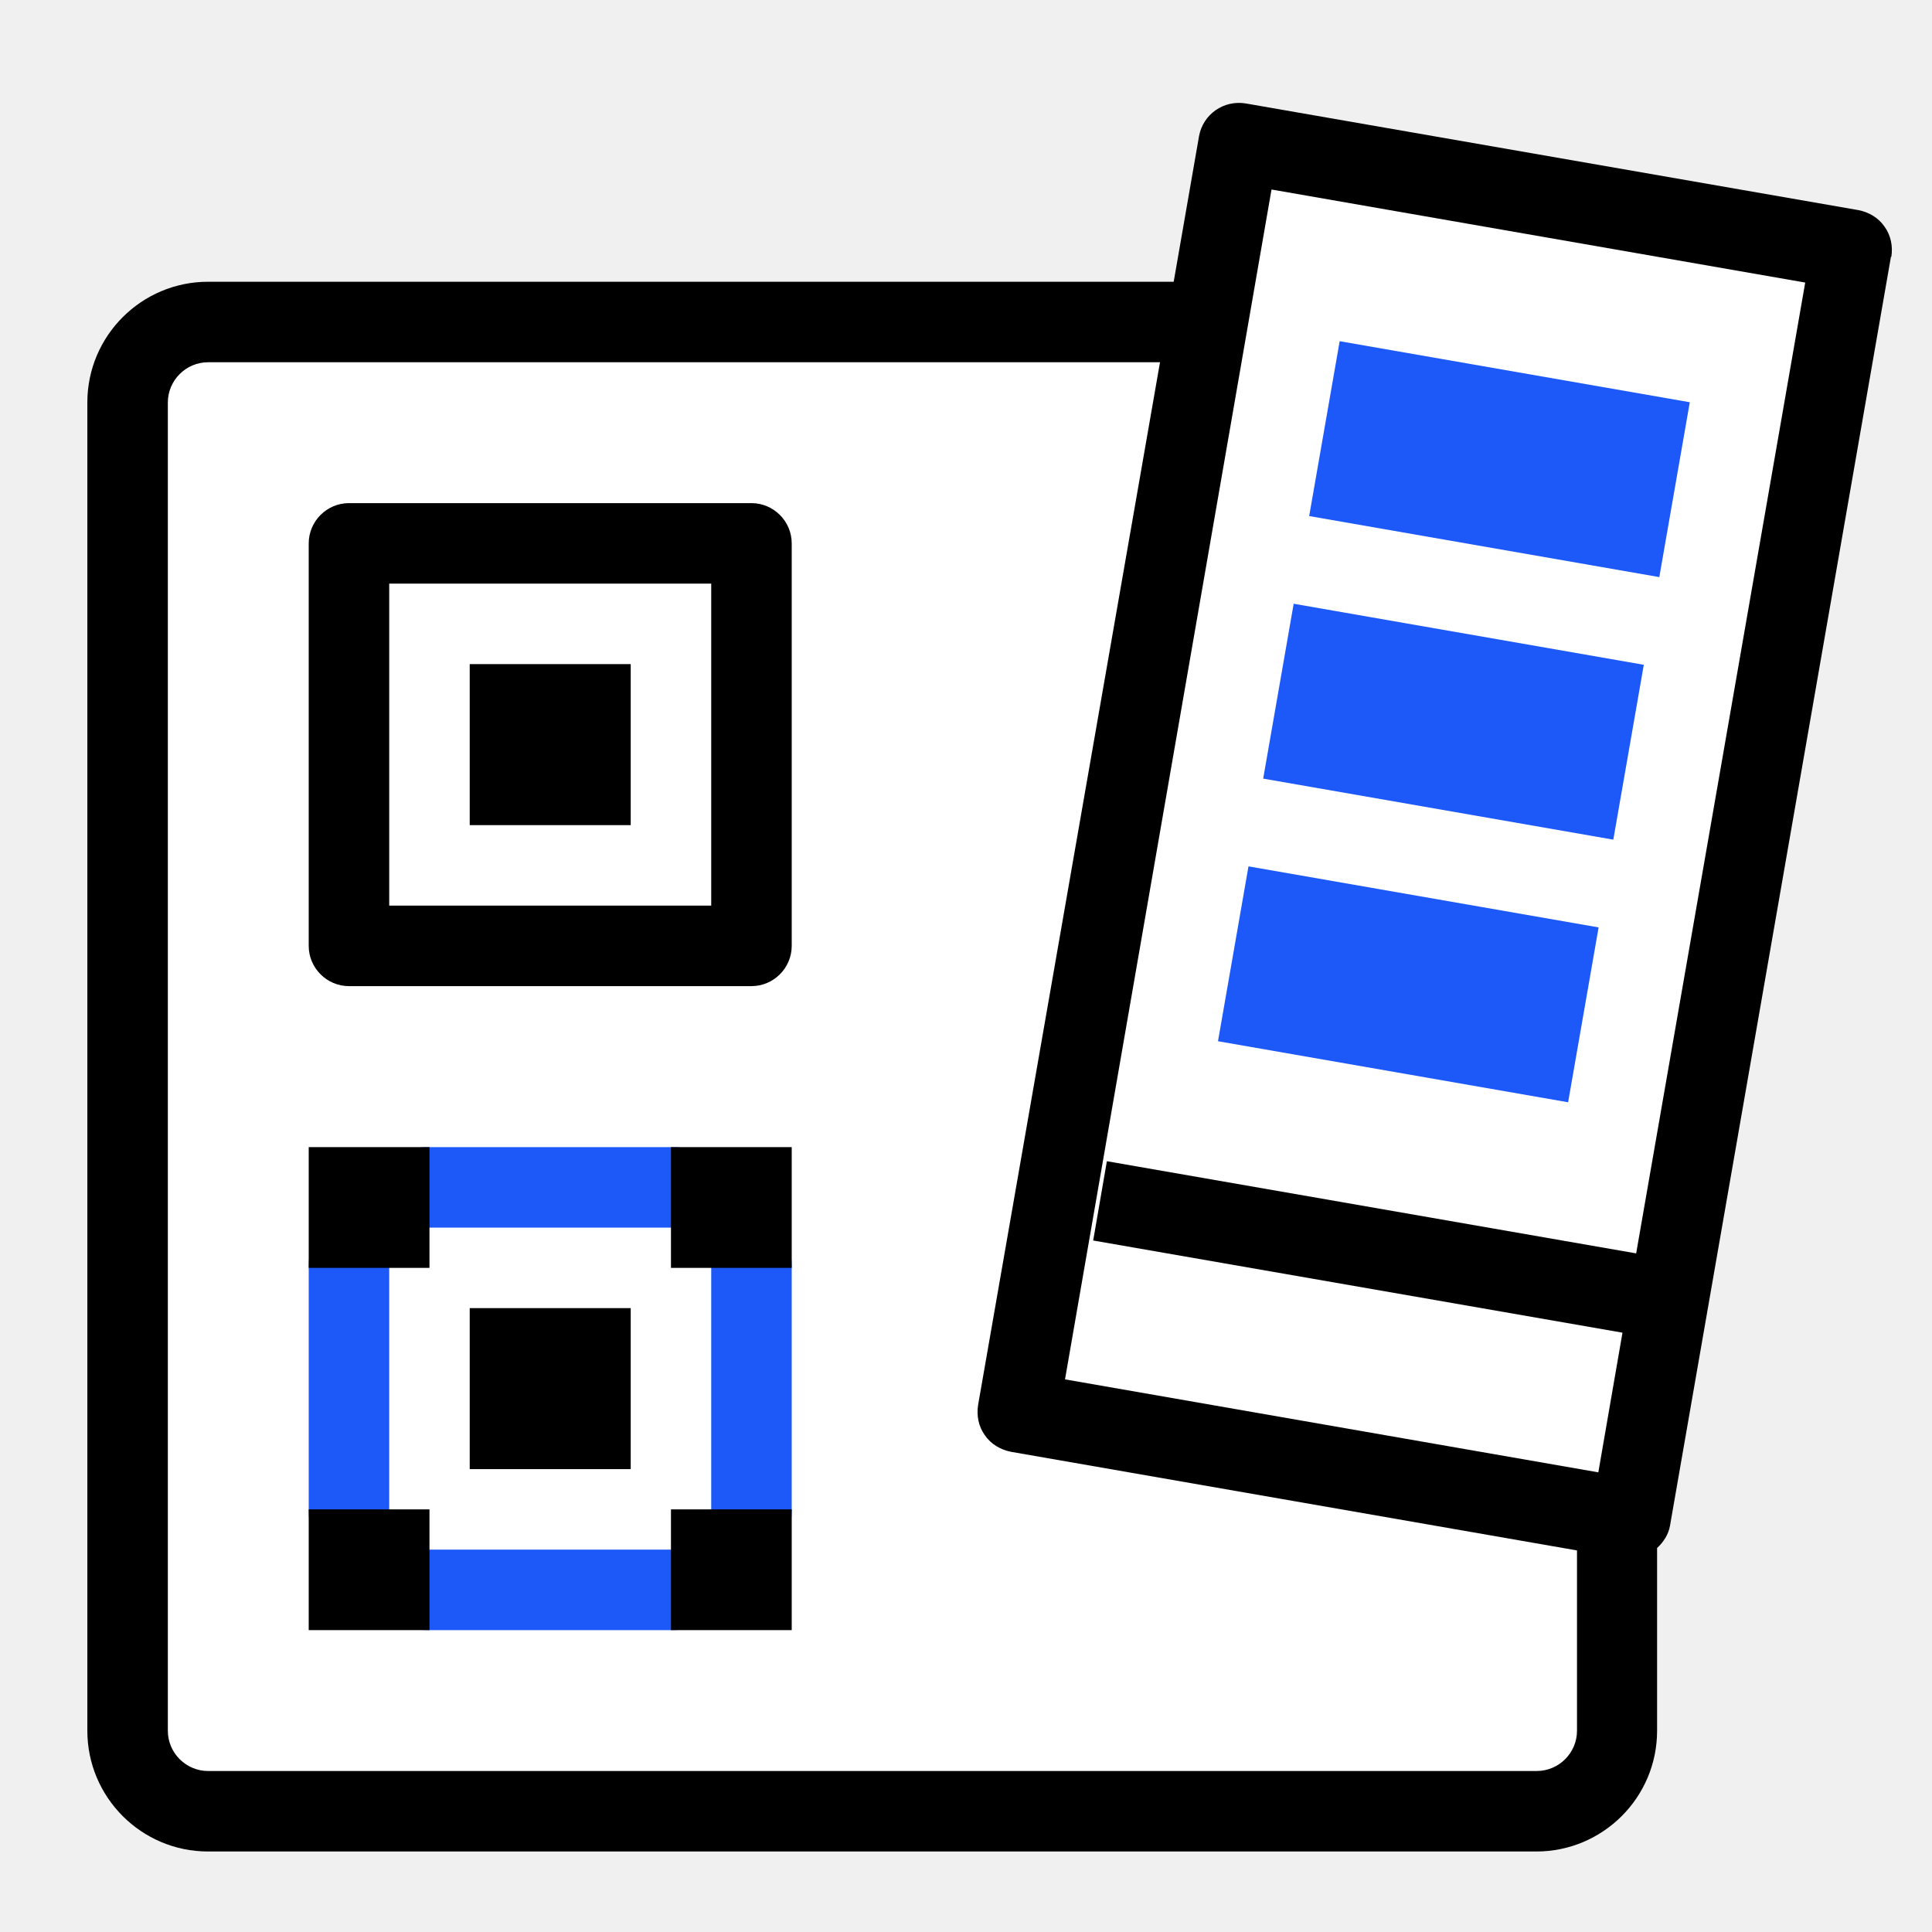
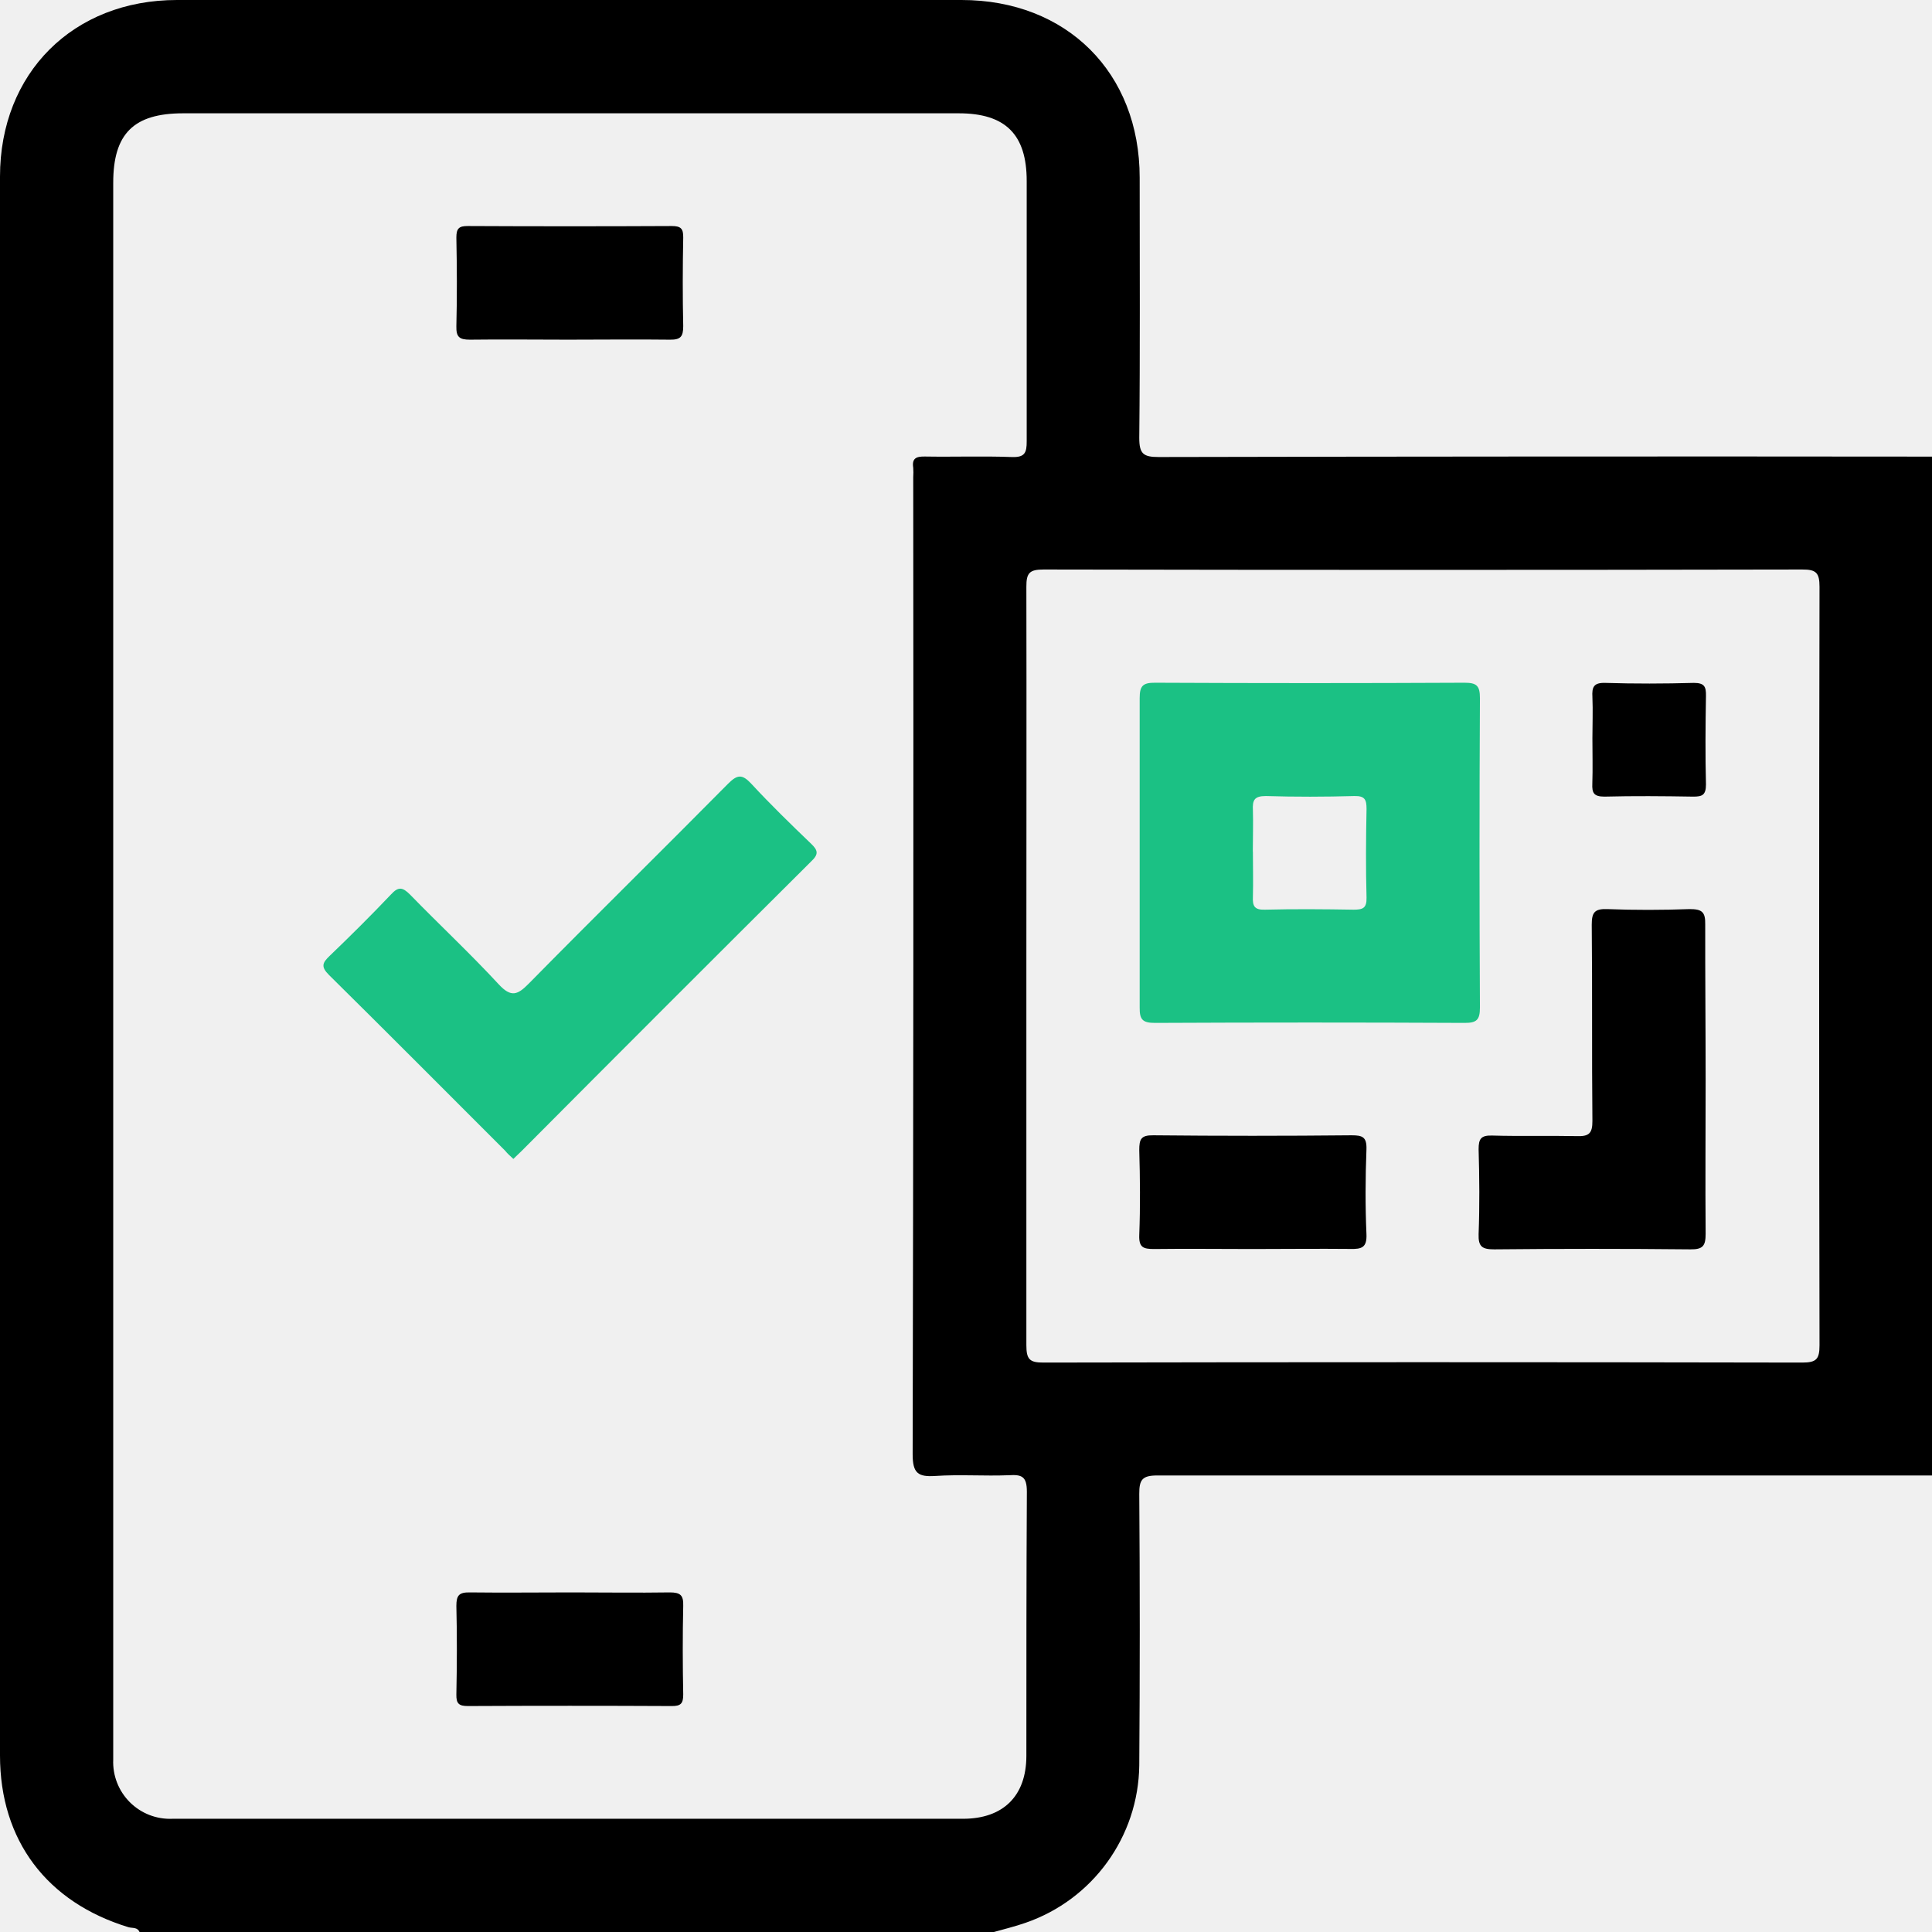
- <svg xmlns="http://www.w3.org/2000/svg" id="Layer_1" viewBox="0 0 48 48">
-   <rect x="8.67" y="13.5" width="10" height="10" transform="translate(27.34 37) rotate(-180)" fill="#fff" />
-   <path d="M46,6.21l-15.22-2.65-.77,4.44H5.17c-1.1,0-2,.89-2,2V43c0,1.1,.89,2,2,2H38.17c1.1,0,2-.89,2-2v-5.33l.33,.06,5.49-31.53Z" fill="#fff" />
-   <g>
-     <path d="M16.67,28.5h-6c-1.65,0-3,1.35-3,3v6c0,1.65,1.35,3,3,3h6c1.65,0,3-1.35,3-3v-6c0-1.65-1.35-3-3-3Zm1,9c0,.55-.45,1-1,1h-6c-.55,0-1-.45-1-1v-6c0-.55,.45-1,1-1h6c.55,0,1,.45,1,1v6Z" fill="#1d59f9" />
-     <rect x="35.05" y="6.99" width="4.41" height="8.83" transform="translate(19.62 46.15) rotate(-80.11)" fill="#1d59f9" />
-     <rect x="33.91" y="13.51" width="4.41" height="8.83" transform="translate(12.25 50.43) rotate(-80.11)" fill="#1d59f9" />
-     <rect x="32.77" y="20.04" width="4.41" height="8.83" transform="translate(4.89 54.71) rotate(-80.11)" fill="#1d59f9" />
-   </g>
-   <g>
-     <path d="M18.67,12.5H8.67c-.55,0-1,.45-1,1v10c0,.55,.45,1,1,1h10c.55,0,1-.45,1-1V13.5c0-.55-.45-1-1-1Zm-1,10H9.67V14.5h8v8Z" />
-     <rect x="11.67" y="16.5" width="4" height="4" />
-     <rect x="7.67" y="28.5" width="3" height="3" />
-     <rect x="11.67" y="32.5" width="4" height="4" />
-     <rect x="16.67" y="28.5" width="3" height="3" />
-     <rect x="7.67" y="37.5" width="3" height="3" />
-     <rect x="16.67" y="37.5" width="3" height="3" />
-     <path d="M46.99,6.38c.04-.26-.01-.53-.17-.75-.15-.22-.39-.36-.65-.41l-15.22-2.65c-.55-.09-1.06,.27-1.16,.81l-.63,3.62H5.17c-1.65,0-3,1.34-3,3V43c0,1.65,1.34,3,3,3H38.17c1.65,0,3-1.34,3-3v-4.54c.16-.15,.28-.33,.32-.55l5.49-31.53Zm-15.39-1.67l13.25,2.31-4.2,24.12-13.15-2.29-.34,1.97,13.15,2.29-.6,3.47-13.25-2.31L31.59,4.71Zm6.58,39.29H5.17c-.55,0-1-.45-1-1V10c0-.55,.45-1,1-1H28.82l-4.52,25.91c-.04,.26,.01,.53,.17,.75,.15,.22,.39,.36,.65,.41l14.06,2.45v4.48c0,.55-.45,1-1,1Z" />
+ <svg xmlns="http://www.w3.org/2000/svg" viewBox="0 0 233.94 233.94">
+   <defs>
+     <style>.cls-1{fill:#1bc184;}</style>
+   </defs>
+   <g id="Layer_2" data-name="Layer 2">
+     <g id="Layer_1-2" data-name="Layer 1">
+       <path d="M233.94,55.29V178.66q-46.91,0-93.8,0c-1.82,0-2.2.5-2.19,2.24q.12,16.43,0,32.86a20.43,20.43,0,0,1-13.78,19.07c-1.31.46-2.67.78-4,1.16H16.91c-.23-.67-.89-.49-1.35-.63C5.68,230.35,0,222.86,0,212.56Q0,117,0,21.39C0,8.84,8.86,0,21.43,0q47.51,0,95,0C129.17,0,138,8.8,138,21.51c0,10.5.06,21-.05,31.52,0,1.93.5,2.31,2.36,2.31Q187.11,55.24,233.94,55.29ZM13.71,116.91v77.88c0,6.09,0,12.18,0,18.27a6.88,6.88,0,0,0,7.18,7.17c1,0,2,0,3,0H116.6c4.88,0,7.67-2.76,7.68-7.6,0-10.66,0-21.31.06-32,0-1.84-.59-2.1-2.18-2-3,.12-5.94-.11-8.9.09-2.11.14-2.75-.34-2.75-2.63q.13-59.16.07-118.31a8.66,8.66,0,0,0,0-1.14c-.18-1.15.37-1.38,1.42-1.36,3.5.06,7-.07,10.5.06,1.57.06,1.83-.49,1.82-1.91,0-10.5,0-21,0-31.52,0-5.63-2.57-8.19-8.23-8.19H22.18c-6,0-8.47,2.47-8.47,8.41Zm110.57.07c0,15.3,0,30.61,0,45.91,0,1.72.4,2.11,2.1,2.1q45.91-.09,91.84,0c1.71,0,2.1-.4,2.1-2.1q-.09-45.91,0-91.83c0-1.71-.41-2.11-2.11-2.1q-45.91.09-91.83,0c-1.71,0-2.11.4-2.1,2.1C124.31,86.37,124.28,101.67,124.28,117Z" />
+       <path class="cls-1" d="M62.16,140.33c-.39-.36-.72-.65-1-1-7.11-7.1-14.19-14.23-21.33-21.28-1-1-.79-1.47.09-2.31,2.52-2.42,5-4.88,7.42-7.43.91-1,1.42-.87,2.3,0,3.56,3.66,7.29,7.14,10.75,10.88,1.51,1.63,2.29,1.28,3.65-.1C72,111,80.15,103,88.16,94.9c1.13-1.13,1.71-1.18,2.81,0,2.32,2.51,4.78,4.9,7.25,7.27.82.79.94,1.26,0,2.14q-17.56,17.47-35,35Z" />
+       <path d="M68.77,41.13c-4,0-7.92-.05-11.87,0-1.29,0-1.67-.33-1.64-1.63.09-3.58.07-7.16,0-10.73,0-1.1.3-1.41,1.4-1.4q12.33.06,24.67,0c1.09,0,1.42.29,1.4,1.39-.07,3.58-.08,7.16,0,10.73,0,1.29-.33,1.66-1.63,1.64C77,41.08,72.88,41.13,68.77,41.13Z" />
+       <path d="M69.23,192.82c4,0,7.91.06,11.87,0,1.29,0,1.67.34,1.63,1.63-.08,3.58-.07,7.16,0,10.74,0,1.1-.31,1.4-1.4,1.39q-12.33-.06-24.67,0c-1.09,0-1.42-.29-1.4-1.39.07-3.58.09-7.16,0-10.74,0-1.29.34-1.65,1.63-1.63C61,192.87,65.11,192.82,69.23,192.82Z" />
+       <path class="cls-1" d="M138,103.27c0-6.24,0-12.49,0-18.73,0-1.49.38-1.88,1.87-1.87q18.74.09,37.46,0c1.49,0,1.87.37,1.87,1.87q-.1,18.72,0,37.46c0,1.48-.38,1.87-1.87,1.86q-18.72-.09-37.46,0c-1.49,0-1.89-.37-1.87-1.86C138,115.76,138,109.51,138,103.27Zm13.71-.16c0,1.82.05,3.65,0,5.48-.05,1.11.17,1.6,1.46,1.56,3.57-.09,7.15-.06,10.73,0,1.11,0,1.6-.17,1.57-1.46-.1-3.57-.07-7.15,0-10.73,0-1.11-.18-1.6-1.47-1.57-3.57.1-7.15.11-10.73,0-1.4,0-1.62.51-1.56,1.7C151.76,99.75,151.7,101.43,151.7,103.11Z" />
+       <path d="M206.53,130.9c0,6.16-.05,12.33,0,18.5,0,1.46-.33,1.9-1.85,1.88q-11.88-.12-23.75,0c-1.46,0-1.94-.32-1.89-1.85.13-3.42.1-6.85,0-10.28,0-1.27.3-1.68,1.62-1.65,3.42.1,6.85,0,10.28.07,1.47.05,1.89-.34,1.88-1.85-.08-7.92,0-15.84-.08-23.75,0-1.47.33-1.94,1.86-1.89,3.34.13,6.7.12,10,0,1.48,0,1.91.34,1.88,1.85C206.47,118.26,206.53,124.58,206.53,130.9Z" />
+       <path d="M151.63,151.24c-4,0-7.92-.05-11.88,0-1.32,0-1.86-.19-1.8-1.7.13-3.42.1-6.85,0-10.27,0-1.33.2-1.82,1.7-1.8q12,.12,24,0c1.32,0,1.86.19,1.81,1.7-.13,3.42-.15,6.85,0,10.27.07,1.63-.58,1.82-1.95,1.79C159.55,151.19,155.59,151.24,151.63,151.24Z" />
+       <path d="M192.82,89.4c0-1.68.07-3.35,0-5-.07-1.2.15-1.75,1.55-1.71,3.58.11,7.16.1,10.73,0,1.29,0,1.49.46,1.47,1.57-.06,3.58-.09,7.16,0,10.73,0,1.29-.46,1.48-1.57,1.47-3.58-.06-7.15-.09-10.73,0-1.29,0-1.51-.46-1.46-1.57C192.87,93.06,192.82,91.23,192.82,89.4Z" />
+     </g>
  </g>
</svg>
